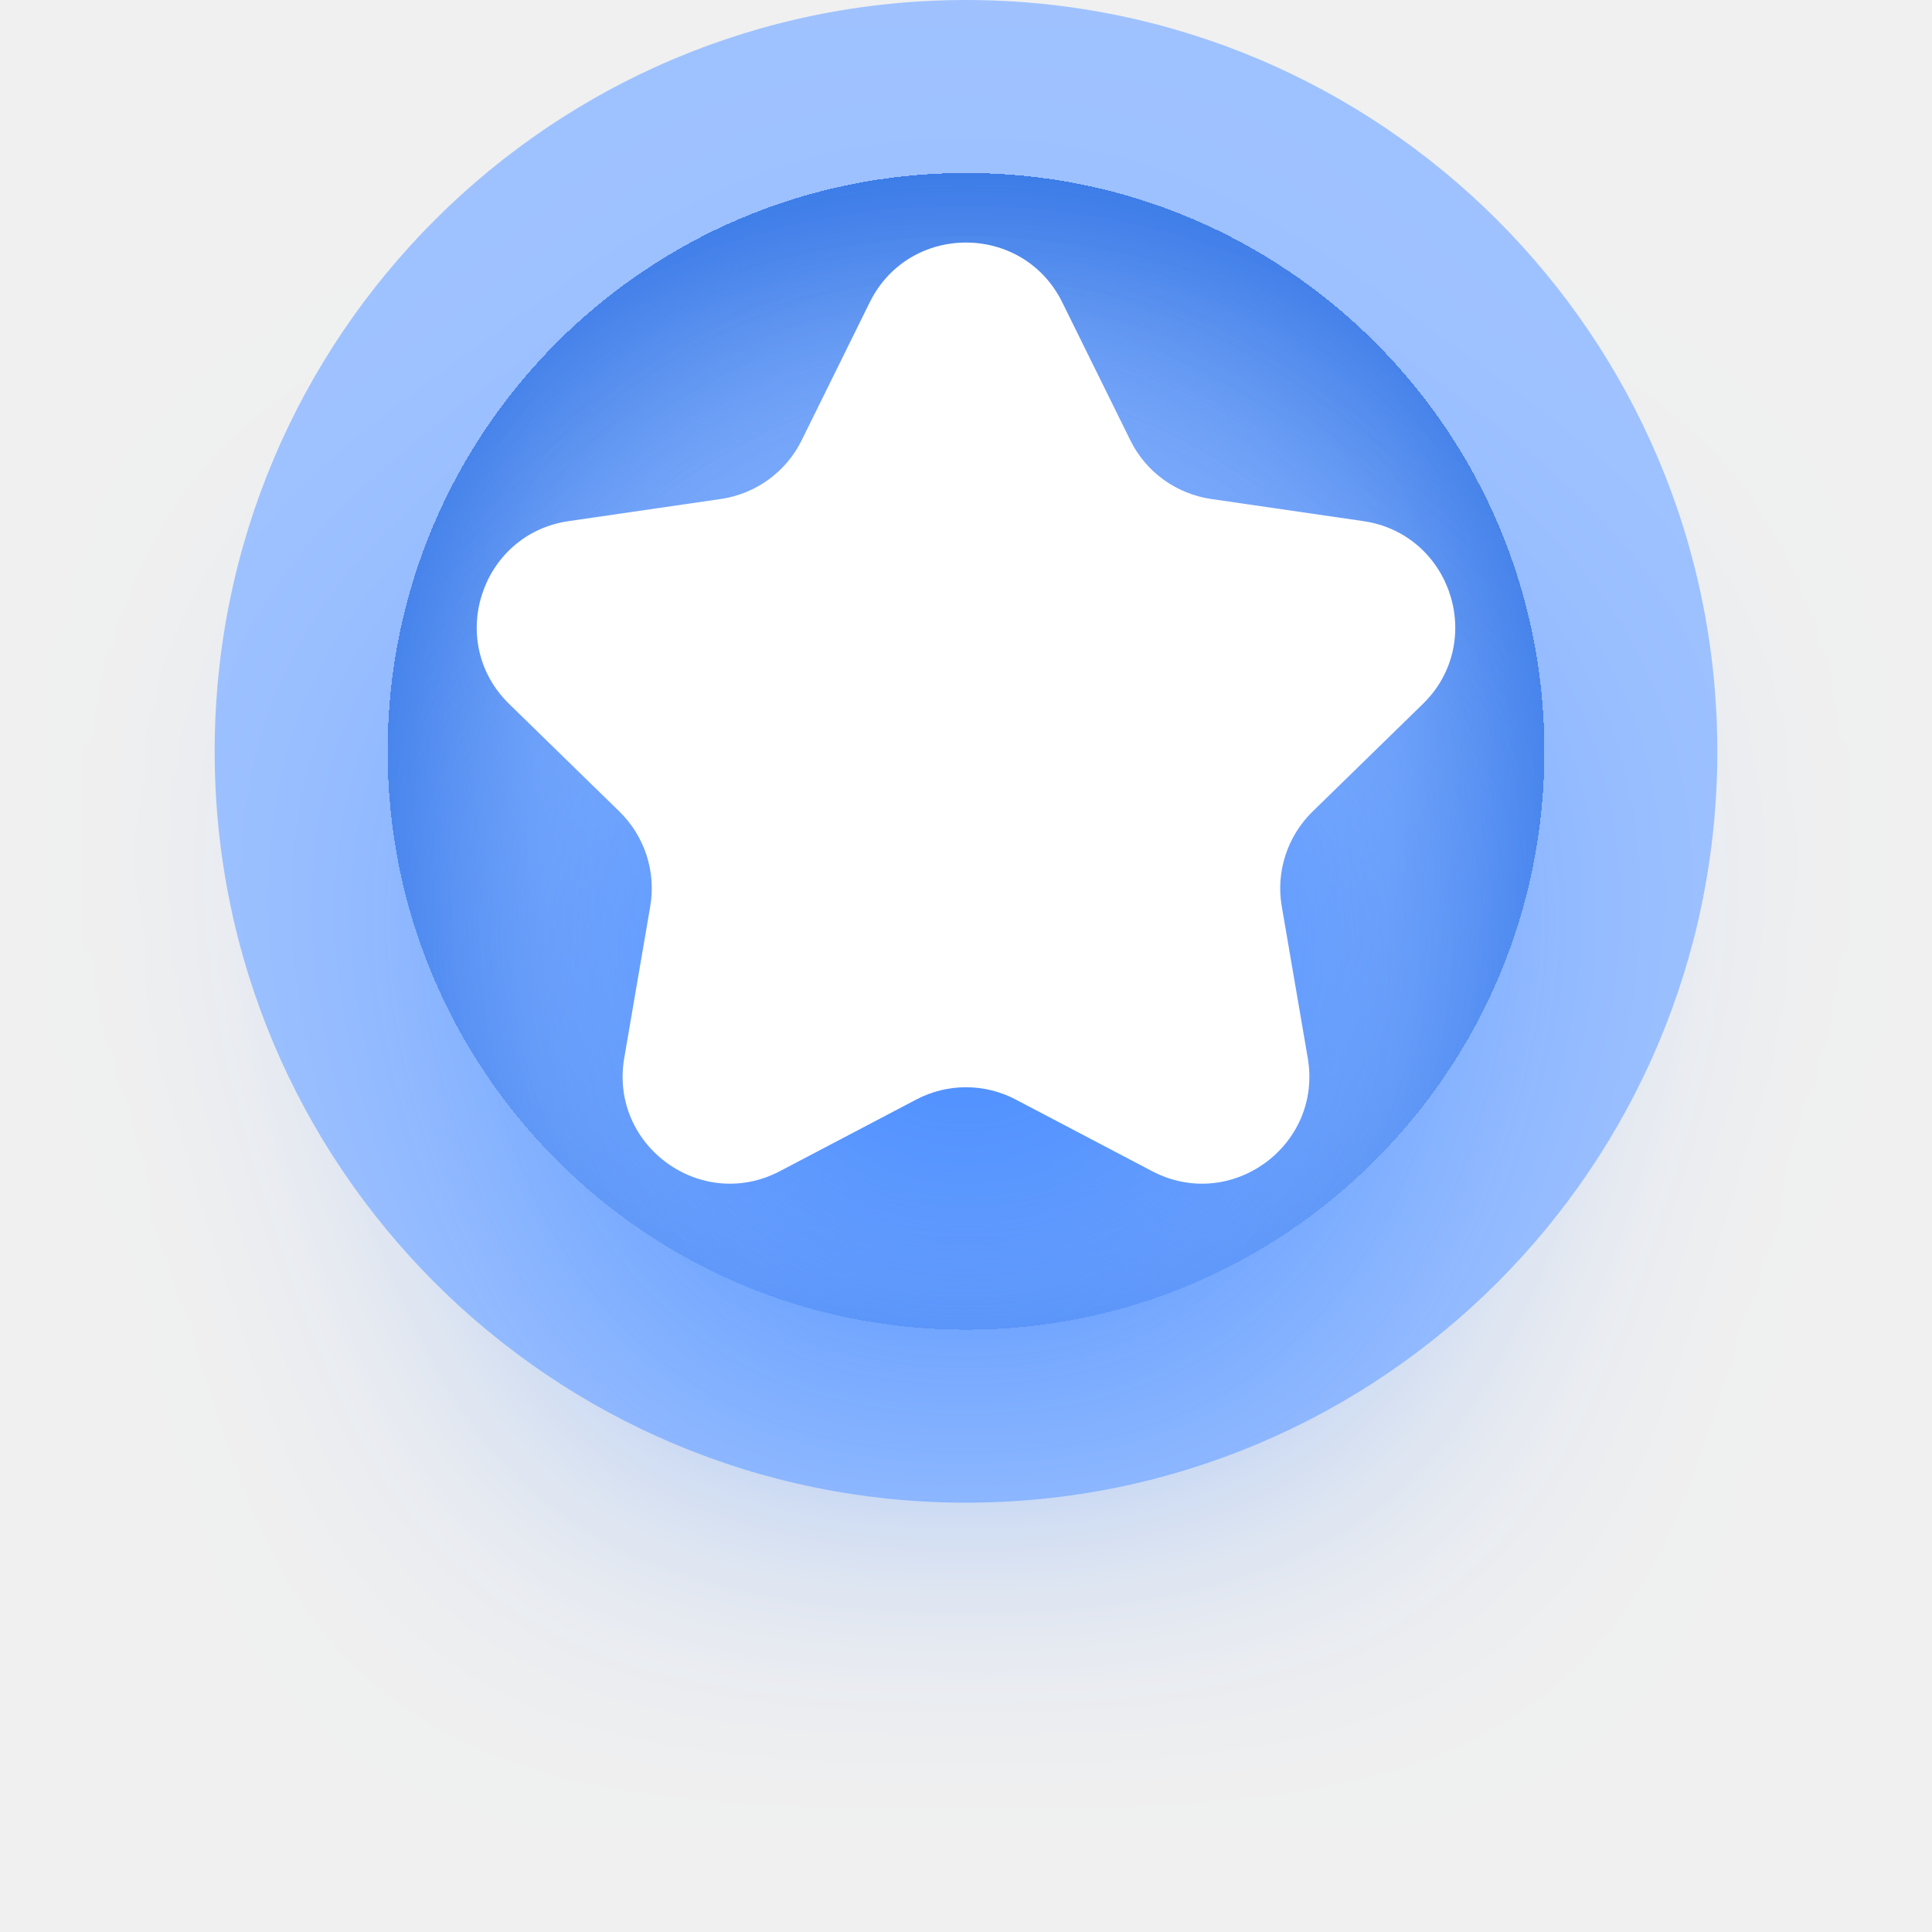
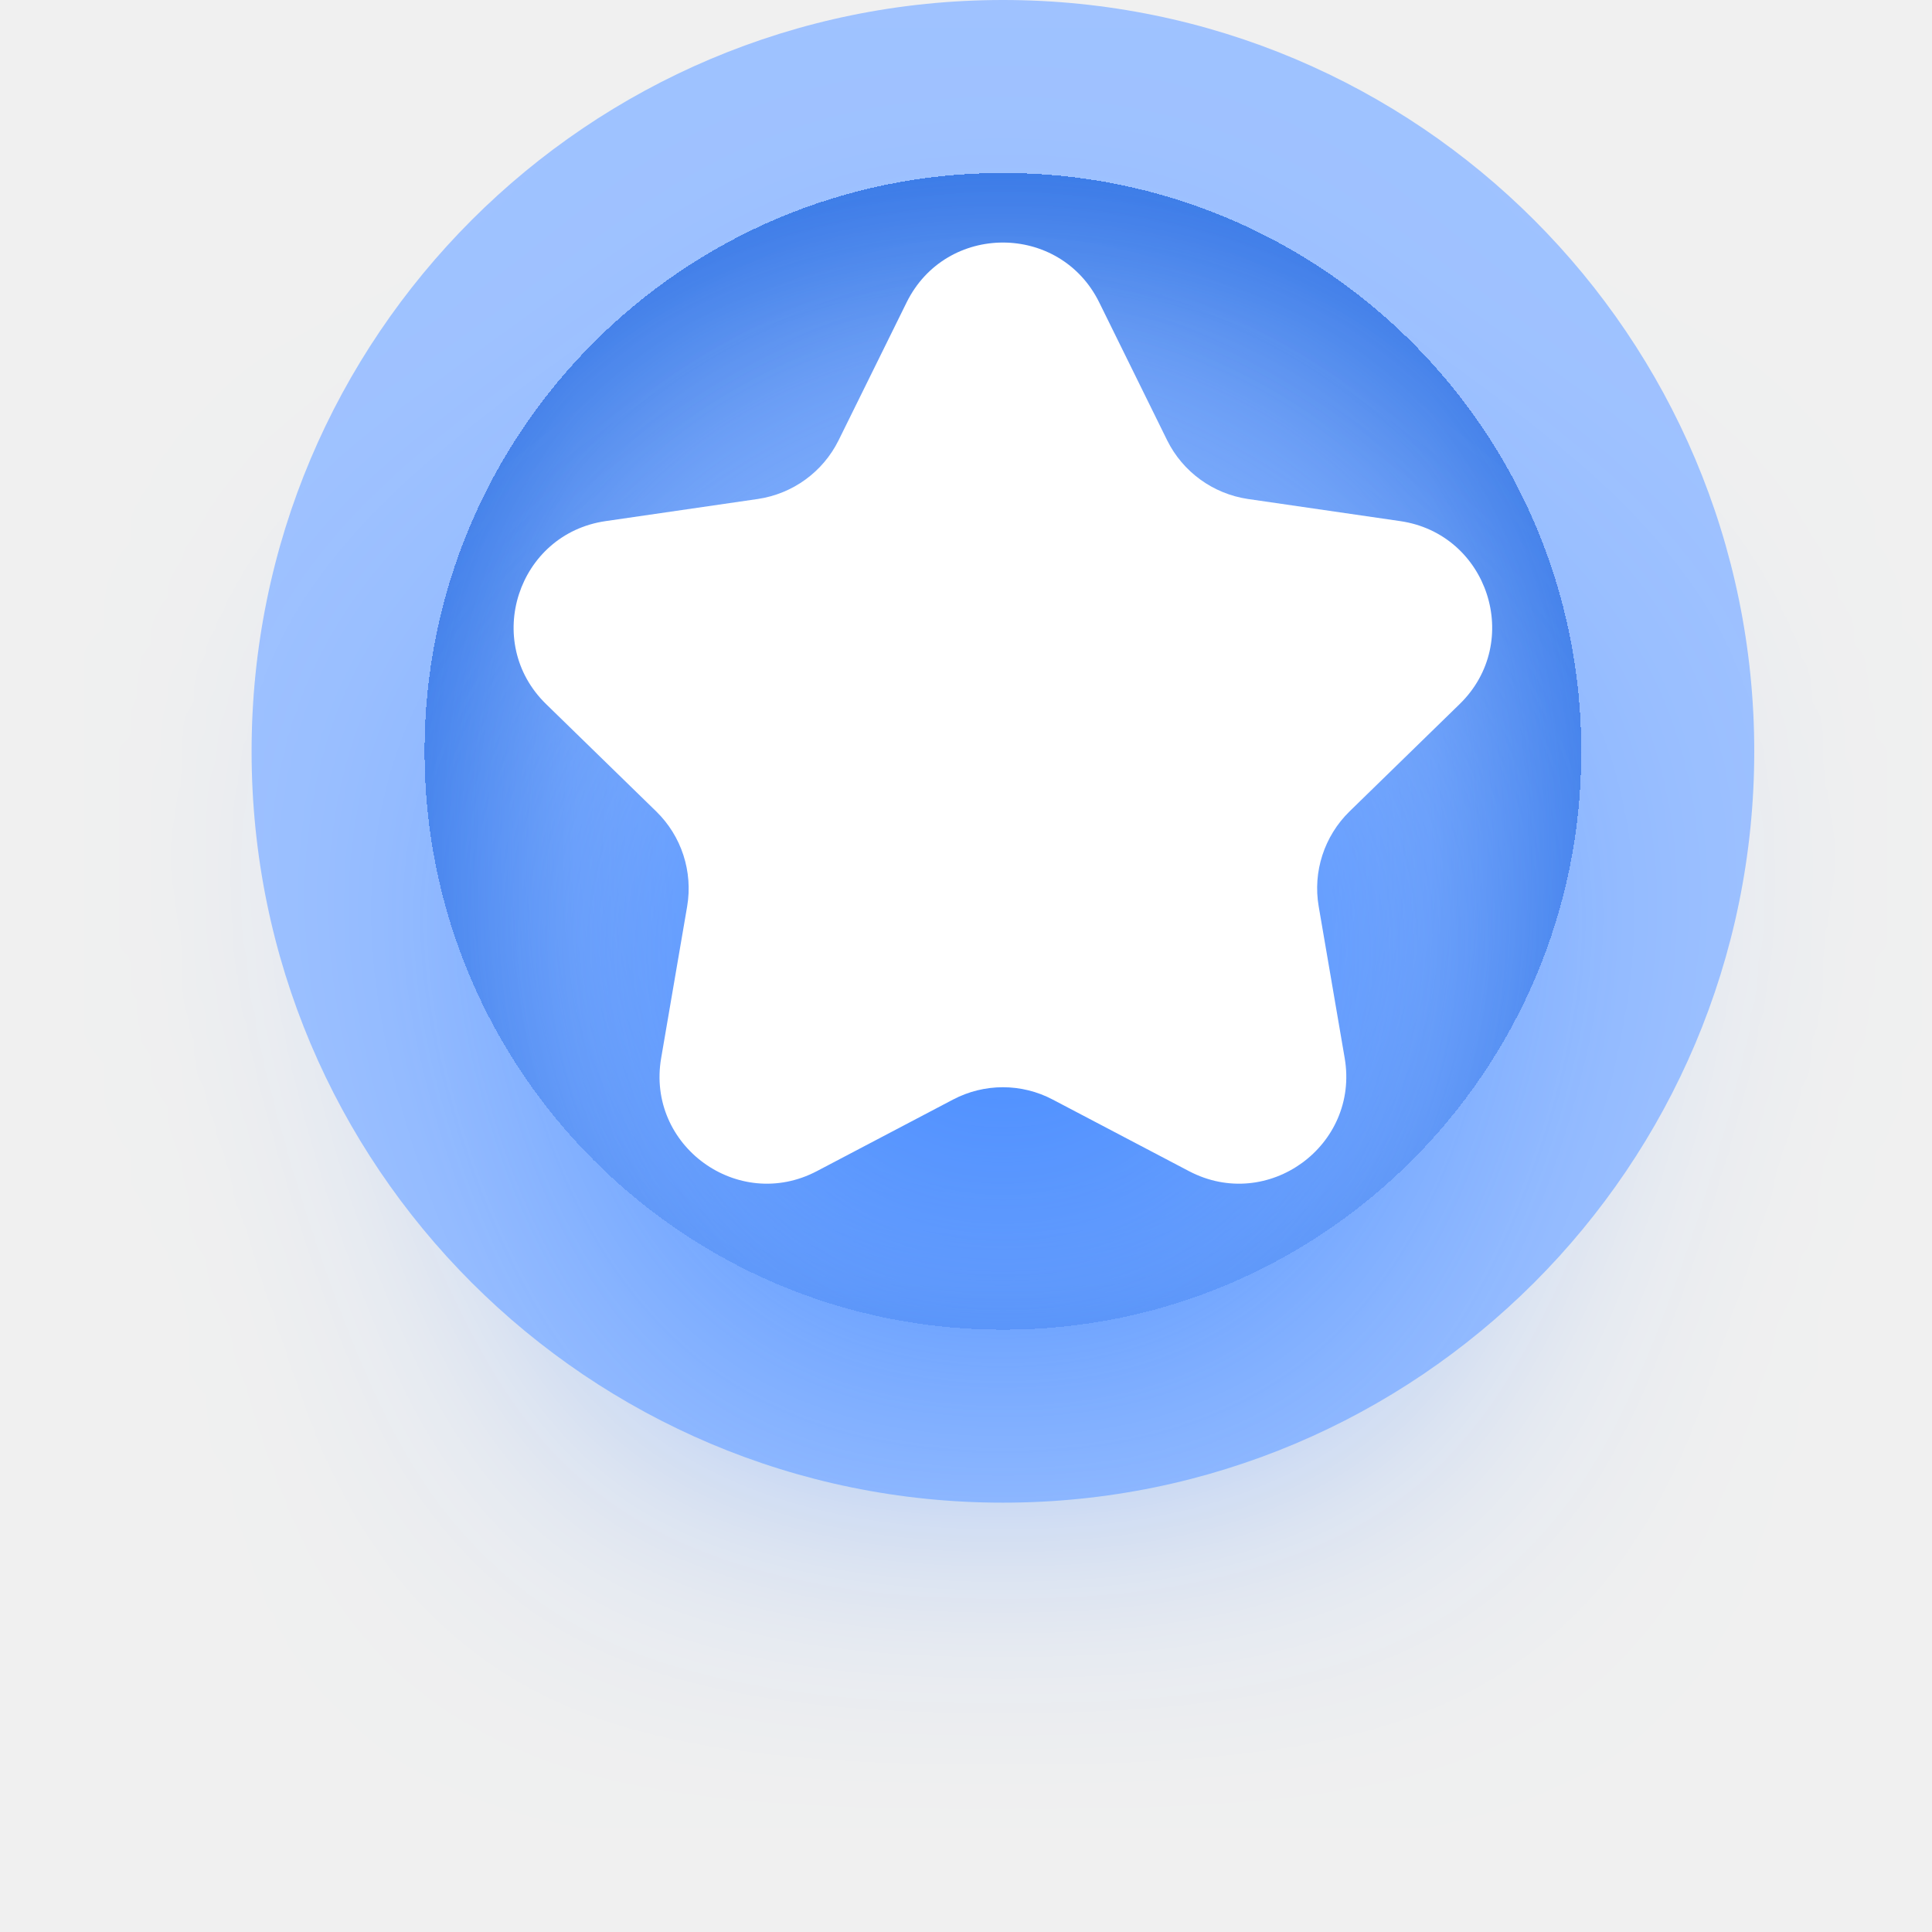
<svg xmlns="http://www.w3.org/2000/svg" width="18" height="18" viewBox="0 0 18 18" fill="none">
-   <g id="Coin">
-     <circle id="æ¤­åå½¢" cx="9" cy="7" r="7" fill="#9FC2FF" />
-     <g id="æ¤­åå½¢_2" filter="url(#filter0_i_7321_1008)">
-       <circle cx="9" cy="7" r="5.385" fill="#9FC2FF" />
-     </g>
-     <g id="æå½¢" filter="url(#filter1_d_7321_1008)">
-       <path fill-rule="evenodd" clip-rule="evenodd" d="M9.465 10.245C9.174 10.091 8.826 10.091 8.535 10.245L7.267 10.911C6.533 11.297 5.676 10.674 5.816 9.857L6.058 8.445C6.114 8.121 6.006 7.79 5.77 7.56L4.745 6.56C4.151 5.982 4.479 4.974 5.299 4.855L6.716 4.649C7.042 4.601 7.324 4.397 7.469 4.102L8.103 2.817C8.47 2.074 9.53 2.074 9.897 2.817L10.531 4.102C10.676 4.397 10.958 4.601 11.284 4.649L12.701 4.855C13.521 4.974 13.849 5.982 13.255 6.56L12.23 7.56C11.994 7.79 11.886 8.121 11.942 8.445L12.184 9.857C12.324 10.674 11.467 11.297 10.733 10.911L9.465 10.245Z" fill="white" />
-     </g>
+   <circle cx="9.344" cy="7" r="7" fill="#9FC2FF" />
+   <g filter="url(#filter0_i_13490_11863)">
+     <circle cx="9.344" cy="7" r="5.385" fill="#9FC2FF" />
+   </g>
+   <g filter="url(#filter1_d_13490_11863)">
+     <path fill-rule="evenodd" clip-rule="evenodd" d="M9.809 10.245C9.518 10.091 9.17 10.091 8.878 10.245L7.611 10.911C6.877 11.297 6.019 10.674 6.16 9.857L6.402 8.445C6.457 8.121 6.35 7.79 6.114 7.56L5.088 6.56C4.495 5.982 4.822 4.974 5.643 4.855L7.06 4.649C7.386 4.601 7.667 4.397 7.813 4.102L8.447 2.817C8.814 2.074 9.874 2.074 10.241 2.817L10.874 4.102C11.02 4.397 11.302 4.601 11.627 4.649L13.045 4.855C13.865 4.974 14.193 5.982 13.599 6.56L12.573 7.56C12.338 7.79 12.23 8.121 12.286 8.445L12.528 9.857C12.668 10.674 11.811 11.297 11.077 10.911L9.809 10.245Z" fill="white" />
  </g>
  <defs>
-     <filter id="filter0_i_7321_1008" x="3.615" y="1.615" width="10.769" height="11.769" filterUnits="userSpaceOnUse" color-interpolation-filters="sRGB">
+     <filter id="filter0_i_13490_11863" x="3.959" y="1.615" width="10.769" height="11.769" filterUnits="userSpaceOnUse" color-interpolation-filters="sRGB">
      <feFlood flood-opacity="0" result="BackgroundImageFix" />
      <feBlend mode="normal" in="SourceGraphic" in2="BackgroundImageFix" result="shape" />
      <feColorMatrix in="SourceAlpha" type="matrix" values="0 0 0 0 0 0 0 0 0 0 0 0 0 0 0 0 0 0 127 0" result="hardAlpha" />
      <feOffset dy="1" />
      <feGaussianBlur stdDeviation="1.5" />
      <feComposite in2="hardAlpha" operator="arithmetic" k2="-1" k3="1" />
      <feColorMatrix type="matrix" values="0 0 0 0 0.155 0 0 0 0 0.425 0 0 0 0 0.883 0 0 0 1 0" />
-       <feBlend mode="normal" in2="shape" result="effect1_innerShadow_7321_1008" />
+       <feBlend mode="normal" in2="shape" result="effect1_innerShadow_13490_11863" />
    </filter>
-     <filter id="filter1_d_7321_1008" x="0.442" y="0.26" width="17.117" height="16.769" filterUnits="userSpaceOnUse" color-interpolation-filters="sRGB">
+     <filter id="filter1_d_13490_11863" x="0.785" y="0.26" width="17.117" height="16.769" filterUnits="userSpaceOnUse" color-interpolation-filters="sRGB">
      <feFlood flood-opacity="0" result="BackgroundImageFix" />
      <feColorMatrix in="SourceAlpha" type="matrix" values="0 0 0 0 0 0 0 0 0 0 0 0 0 0 0 0 0 0 127 0" result="hardAlpha" />
      <feOffset dy="2" />
      <feGaussianBlur stdDeviation="2" />
      <feColorMatrix type="matrix" values="0 0 0 0 0.267 0 0 0 0 0.539 0 0 0 0 1 0 0 0 1 0" />
-       <feBlend mode="normal" in2="BackgroundImageFix" result="effect1_dropShadow_7321_1008" />
-       <feBlend mode="normal" in="SourceGraphic" in2="effect1_dropShadow_7321_1008" result="shape" />
+       <feBlend mode="normal" in2="BackgroundImageFix" result="effect1_dropShadow_13490_11863" />
+       <feBlend mode="normal" in="SourceGraphic" in2="effect1_dropShadow_13490_11863" result="shape" />
    </filter>
  </defs>
</svg>
